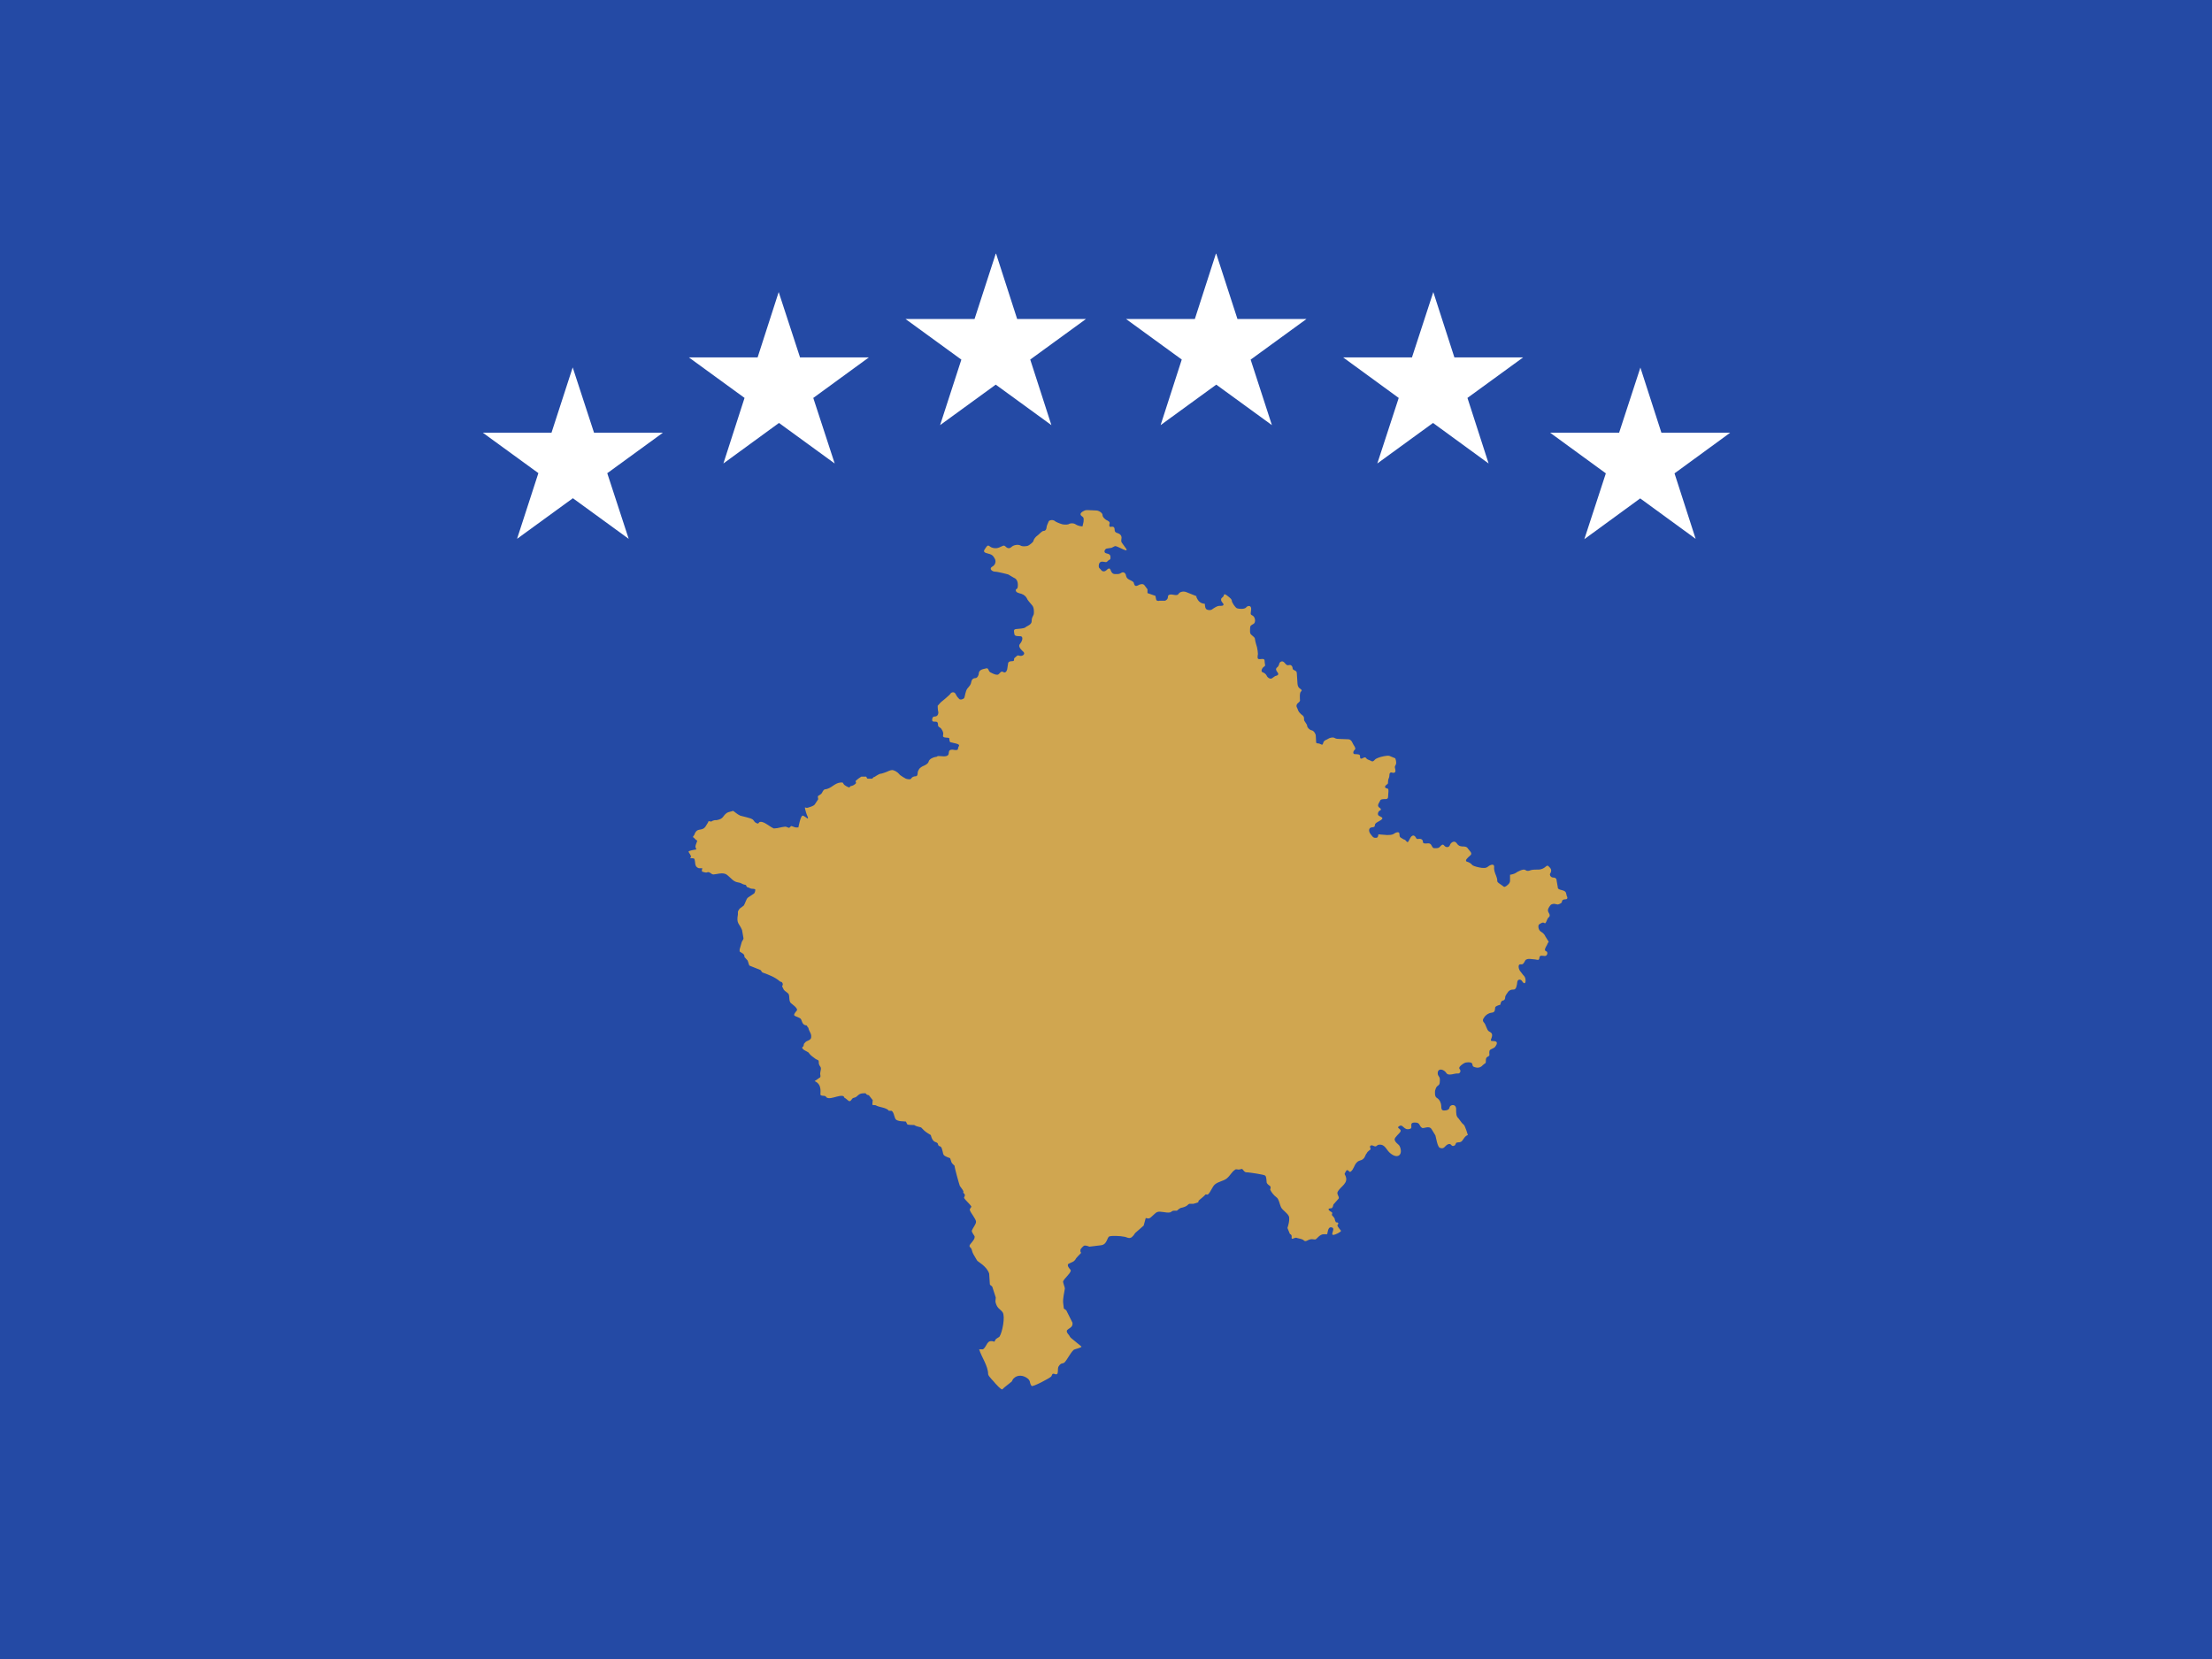
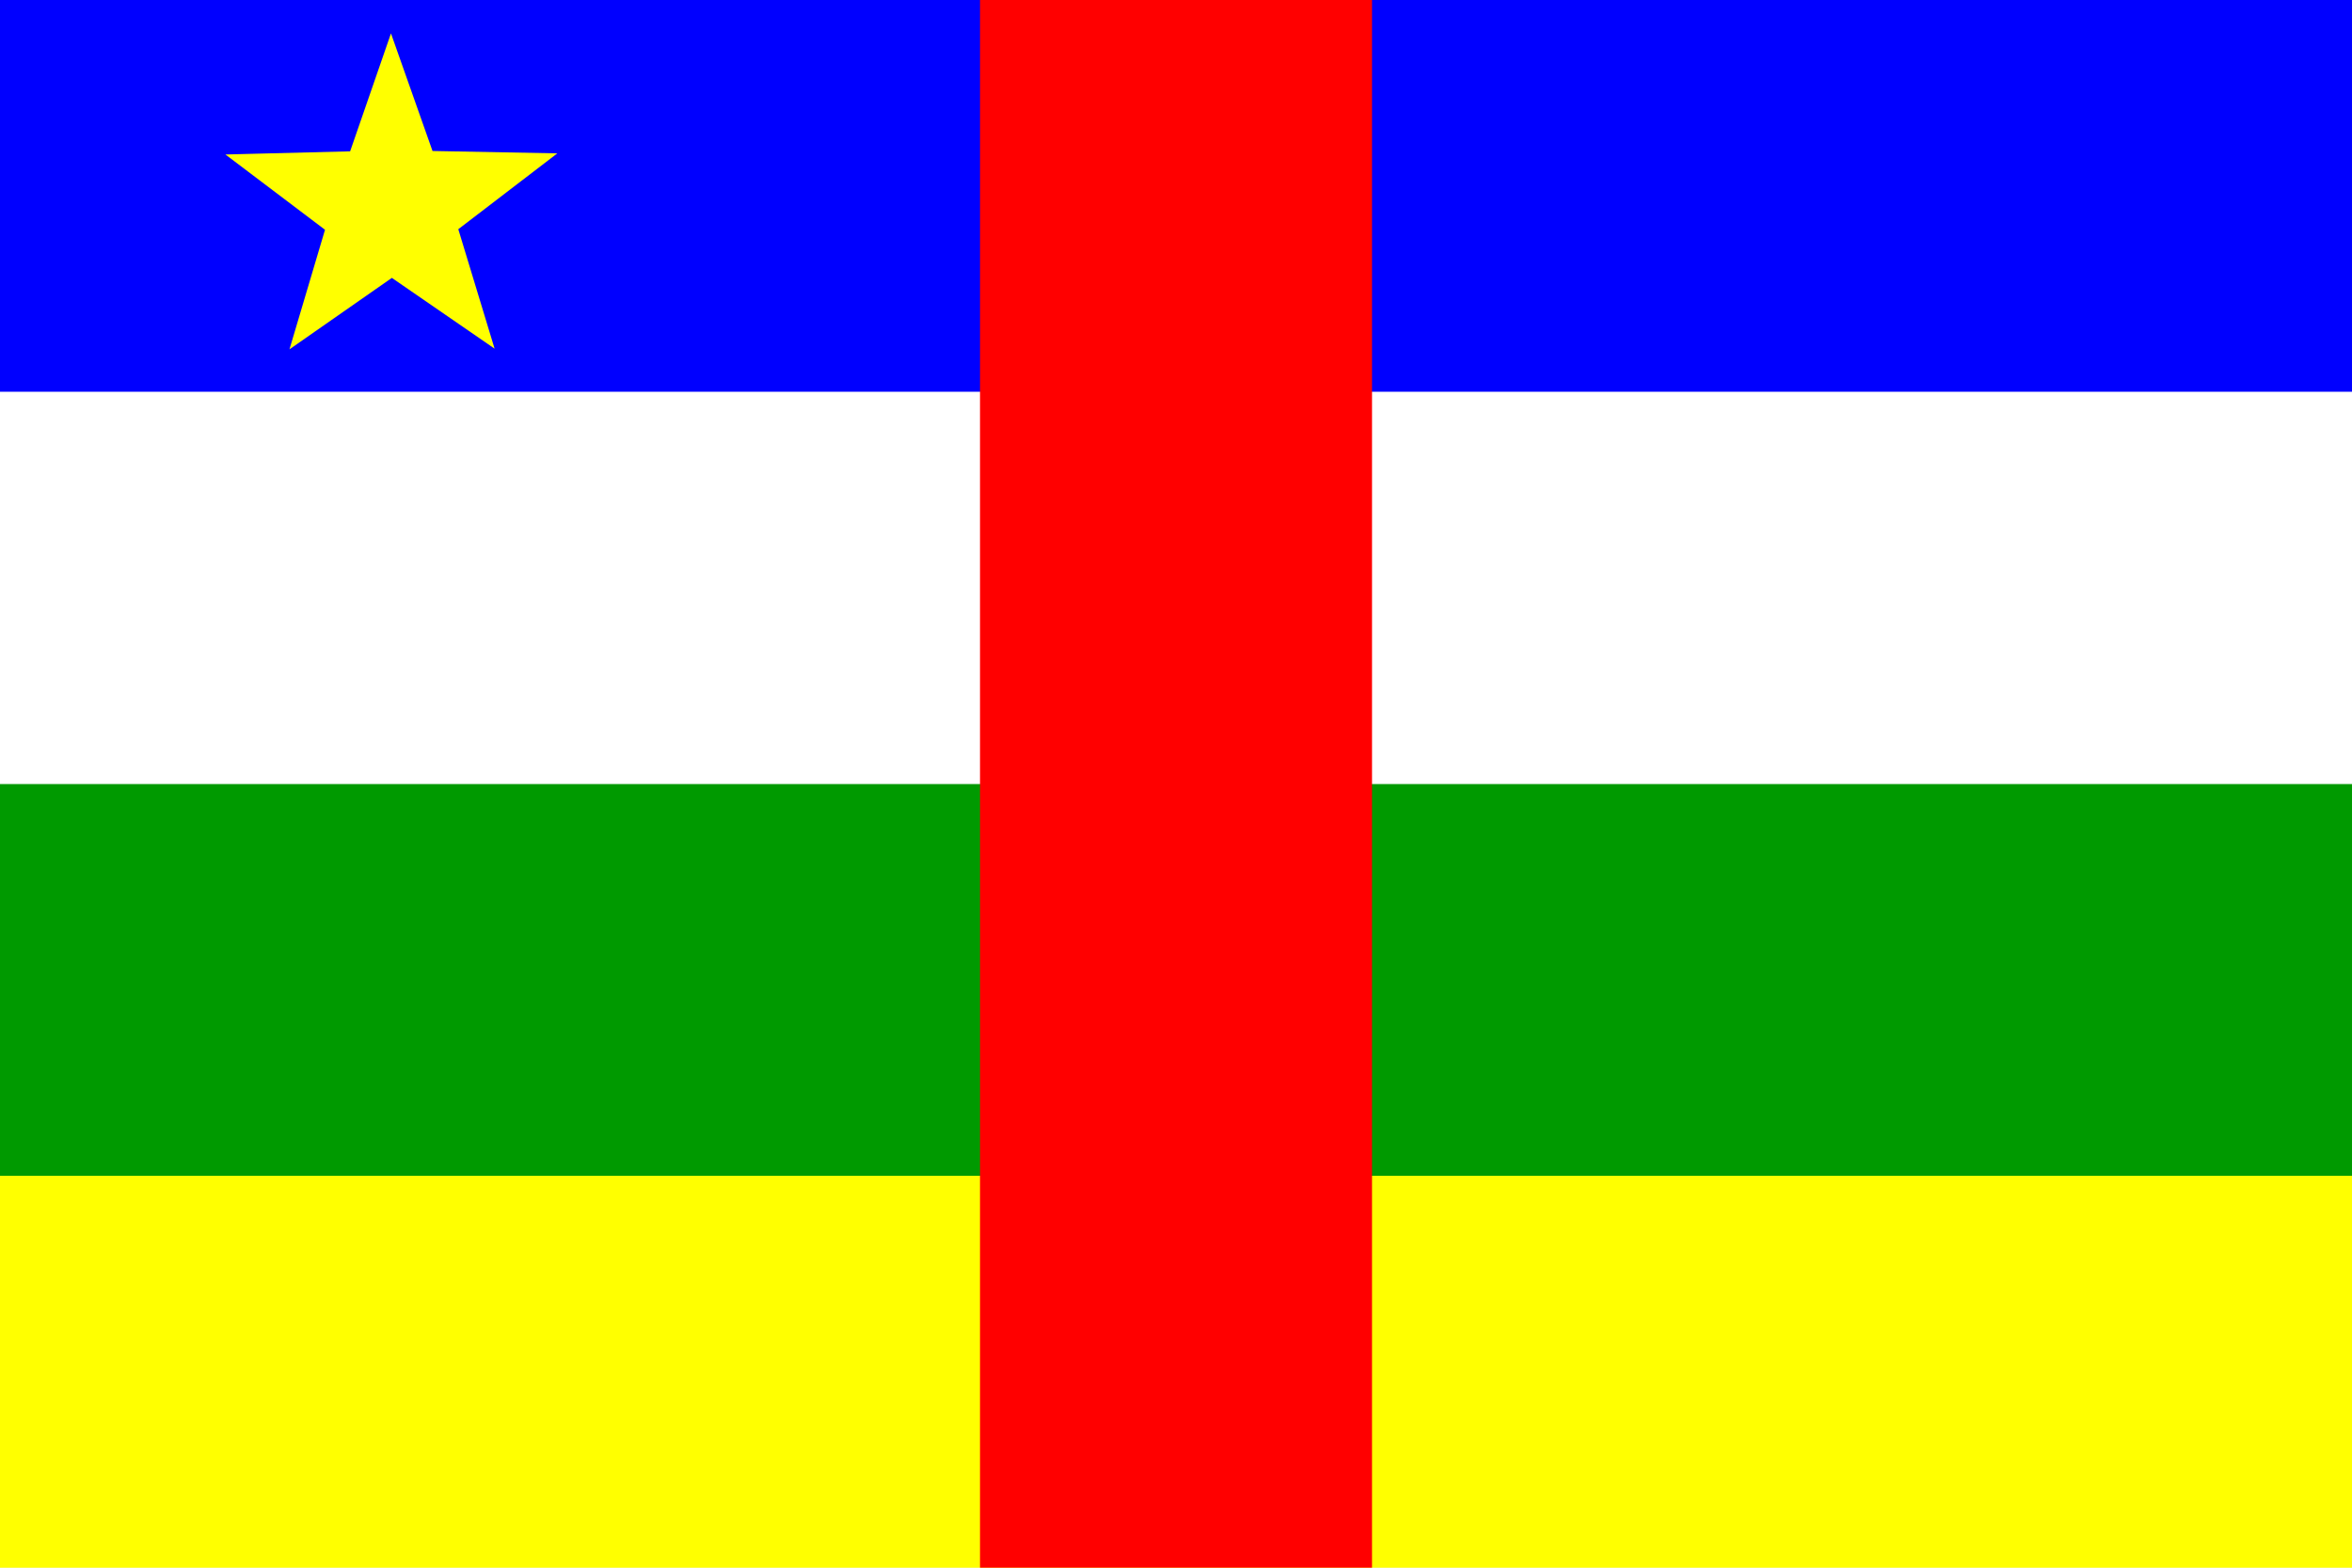
- <svg xmlns="http://www.w3.org/2000/svg" id="flag-icon-css-xk" viewBox="0 0 640 480">
-   <path fill="#244AA5" d="M0 0h640v480H0z" />
-   <path fill="#D0A650" d="M253 224.8s1.2-.8 1.6-.9c.5 0 2-.6 2-.6s1-.5 1.5-.5c.6 0 1.6.6 2 1.1.3.5 2 1.4 2 1.4s1.2.4 1.5 0c.2-.4.7-.7 1.3-.7.5 0 .6-.5.6-.9s.2-.9.6-1.4c.5-.5 1.3-.8 1.3-.8s1.2-.5 1.3-1.2c.2-.7 1.3-1.2 2-1.3.7 0 0-.4 1.8-.2 1.7.2 2-.4 2-.9.1-.5 0-1 1.1-1 1.1.2 1.6.2 1.6-.4 0-.6 1-1-.7-1.4-1.8-.5-1.6-.1-1.8-1 0-.7 0-.6-1.1-.7-1.2-.1-.6-.7-.7-1.3-.1-.6-.4-1-.6-1.3-.3-.4-.9-.4-.9-1s-.1-1-.7-1c-.7 0-1 0-1-.5 0-.6.2-1 .8-1 .7 0 1-.6 1-1.2-.2-.6-.2-1.9-.2-1.9l.9-1s2.6-2.1 2.8-2.5c.2-.4 1.1-.7 1.5.1.4.8.6 1 1 1.4.3.4 1.3.1 1.5-.3.2-.4.3-1.9.9-2.7.6-.7 1-1.1 1.1-1.8s.5-1.2 1.2-1.2c.6 0 1-.9 1-1.4 0-.5.4-1 1.2-1.2.8-.1 1.3-.6 1.6.2s.6.7 1.1 1c.6.3 1.4.6 1.8.3.5-.4.7-1 1.3-.7.6.4 1 0 1.2-.7l.3-1.9s.1-.5 1.1-.5.3-.6.8-1c.6-.4.6-.8 1.3-.6.7.3 1.8-.3 1.3-1-.6-.6-1.8-1.6-1.1-2.4.7-.8 1-2 .3-2.2-.7-.1-1.8.1-1.9-.6-.1-.8-.4-1.4.5-1.5.8-.1 2.2-.1 2.7-.5.4-.4 1.8-.7 1.8-1.8 0-1.2.4-1.3.6-2 .1-.6.1-2-.5-2.6-.6-.7-1.4-1.6-1.5-2-.2-.4-.7-1-1.6-1.3-.8-.2-1.6-.4-1.6-1 0-.7.6.1.6-1.6 0-1.7-1.1-2-1.1-2l-1.7-1s-3-.8-3.8-.8-1.8-.8-.9-1.4c1-.5 1.2-1.5.9-2.2-.4-.7-.6-1.3-1.9-1.6-1.3-.3-1.6-.6-1-1.4.5-.7.7-1.3 1.4-.7.6.5 1.8.7 2.7.3 1-.4 1.3-.8 1.8-.3.4.4 1 .8 1.7.2.7-.7 2-.8 2.6-.5.5.4 2 .3 2.4 0 .4-.2 1.4-1 1.4-1.3s.6-1.2 1.1-1.5c.6-.4 1.3-1.4 1.9-1.4.6 0 .8-.7.8-1 0-.5.5-1.4.6-1.7 0-.3 1.2-.8 2 0 .9.5 2 .8 2 .8s1 .2 1.7 0a2 2 0 012.1 0c.9.6 2 .6 2 .6l.3-1.3c0-.4.2-1.2-.3-1.5-.4-.3-1-.7-.1-1.4 1-.6 1-.5 1.9-.5l2.2.1c.7 0 1.8.7 1.8 1.3 0 .6.5 1 1 1.4.6.3 1.3.6 1 1.2-.1.5-.1 1 .6.8.7-.1.9.3.9.9 0 .5.2.8 1 1 .6.2 1 .7 1 1.2s-.2.9 0 1.4l1 1.4s1.3 1.5-.4.7c-1.6-.7-2-1-2.5-1l-1 .5-1.3.2c-.6 0-1.2 1.2-.2 1.4.9.2 1.2.4 1.2 1.2s-.3.5-.8 1c-.4.6-.8.2-1.6.2s-1 .7-1 1.3.3.6.6 1c.4.6 1 .7 1.6.2.5-.5 1-.9 1.3.1.4 1 .9 1 1.5 1 .7 0 1 0 1.6-.4.5-.3 1.2 0 1.3.9.2.8.7 1 1.3 1.3.6.3 1 .5 1 1 .2.6.5.8 1.1.5.6-.4 1.5-.6 1.9-.1l.9 1.2v1.1l2.3.8.2 1c0 .3.4.6 1 .4h1.6s.8-.3.8-1c0-.6.3-.8 1-.8.5 0 1.8.5 2.1-.2.4-.6 1.4-.8 2.2-.5l3 1.2s-.3 0 .4 1.1 2 1.1 2 1.1 0 1 .3 1.4c.2.4 1.3.6 1.8.2.6-.4 1.4-1 2.1-1s1.2 0 1.2-.4-.7-.7-.7-1.4.7-.6.8-1.3c.1-.6.8 0 1.3.4s1 .8 1 1.2c0 .5 1 2 1.5 2.2.6.2 2.1.3 2.6-.2.4-.6 1.6-.8 1.5.5-.1 1.3-.4 1.4.4 1.8.8.4 1 2 .3 2.4-.7.4-1 .5-1 1.2s-.2 1.6.4 2c.6.5 1 .8 1 1.2 0 .5.6 2.4.6 2.4s.4 1.9.2 2.3c0 .5-.3 1.2.7 1.1 1-.1 1.3-.1 1.3.7s.4 1.2-.2 1.5c-.6.4-1 1.4-.4 1.6.6.2 1 .6 1.2 1 .1.4 1 1.2 1.6.7.6-.4.7-.6 1.2-.7.4-.1.8-.4.3-1-.4-.5-.6-1-.1-1.4.5-.3.7-1.3.7-1.3s.7-1 1.5 0 1 .6 1.5.6.8.5.8 1c0 .6 1.2.5 1.2 1.3l.2 3s0 1.1.7 1.5c.7.5.6.6.2 1-.3.6-.2 1.5-.2 2s.2.5-.3 1c-.6.4-.9 1-.5 1.6.3.6.2 1 1.1 1.8 1 .7.9 1 .9 1.6 0 .5.9 1.3.9 1.8s.7 1.2 1.3 1.3 1.2 1 1.2 1.6l.1 1.9s0 .3.6.3c.7 0 1.2.8 1.4 0 .2-1 1-1 1.4-1.3s1.4-.6 1.9-.3 1 .3 1.5.3l2.6.1s.6 0 1 .8c.3.8 1.3 1.8.8 2.2-.6.5-.6 1.3 0 1.3s1.5 0 1.5.5c0 .6 0 1 .7.7.5-.3.9-.4 1.1 0 .3.4.7.4 1.3.7.6.4.8.1 1.2-.3.3-.4 1.7-.8 1.7-.8s1.8-.5 2.5-.3l1.7.7s.4 1 .2 1.7c-.2.6-.5.5-.2 1.5.2 1-.3 1-.7 1-.5-.2-1-.2-1 .7 0 .8-.4 1-.4 1.8s0 .6-.5 1c-.4.3-.6.8.1 1 .7 0 .5.8.5 1.2l-.1 1.4s0 .5-.7.5-1.5 0-1.6.5c-.2.5-1 1.3-.3 1.9.8.5.6.8.1 1-.4.3-.8 1.3.2 1.6.9.4.8.7.2 1.1-.6.4-1.7.8-1.7 1.4s-.3.6-1 .7c-.7.1-1 1-.2 2 .8 1.1 1 1 1.6 1 .6 0 .6-1 .6-1l2.5.2c.6 0 1.4 0 1.9-.3.5-.4 1.7-.9 1.7 0 0 1 .3 1 .8 1.3.6.5.7.1 1.2.8.5.6.6 0 1-.7.3-.7 1-1.4 1.6-.6.5.9.5.6 1.2.6s1 .4 1 .9.6.5 1.5.4c.8 0 .9.5 1.2 1s.5.4 1 .4c.4 0 .9 0 1.2-.4.4-.4.8-1 1.3-.3.5.6 1.4.5 1.6-.2.3-.8 1.3-1.4 1.9-.6.6.9 1 .9 1.6 1 .6 0 1.4 0 1.7.6.4.6 1.5 1.4.7 2-.8.7-1.7 1.5-1 1.8a3 3 0 011.6 1c.5.4 2 .7 2.7.8.7 0 1.2.2 2-.5.9-.6 1.7-.6 1.6.3-.1.8.3 1.8.3 1.8s.6 1.4.6 1.9-.1.6 1 1.3c1 .6.8 1 1.7.4.8-.6 1-1 1-1.5v-1.7s1.2-.2 1.6-.5c.5-.4 2.3-1.3 2.8-.9s1 .3 1.5.1c.5-.2 1.4-.2 1.9-.2.4 0 1.2.1 2.2-.6.9-.8.9-.6 1.5 0 .5.5.5 1.1.2 1.6-.4.4 0 1.3.8 1.3s1 .5 1 1l.3 1.7c0 .4 0 .7 1.4 1 1.2.3 1 1 1.2 1.6.3.5.3 1-.4 1s-1 .3-1 .8c-.2.5-1.2.7-1.2.7l-1-.2s-.8 0-1.1.4c-.4.5-1 1.3-.6 2 .5.8.5 1.2 0 1.6-.4.3-.7 1.9-1.1 1.6-.5-.4-1 0-1.5.3-.5.2-.4 1.7.5 2.2 1 .6 1.2 1.3 1.2 1.3l1 1.6s-.3.3-.5.9c-.3.5-1 1.6-.3 1.8.7.2.4 1.4-.3 1.4s-1.5-.4-1.6.5-.5.6-1.2.5c-.7 0-2.4-.5-2.9.3-.5.9-.6 1.2-1.4 1.1-.8 0-.5 1.3-.2 1.8l1 1.3s.7.5.7 1.6c0 1-.5 1-1 .2-.4-.7-1.3-.6-1.4.2-.1.9-.3 2.2-1 2.2-.9 0-1.2.2-1.6.6-.3.4-.9 1.2-.9 1.6s-.1.9-.7 1-.7 1.2-.7 1.2-1.4.3-1.5.8c-.1.5.1 1.4-1 1.5a3 3 0 00-2.2 1.4c-.4.5-.5 1 0 1.5s.8 2.2 1.4 2.5c.5.3 1 .5.9 1.3-.1.9-.8 1.5.1 1.5 1 0 1.5.2 1.2 1-.4.7-.4.8-1 1.1-.8.4-1.1.4-1.1 1.2s.2.9-.4 1.2-.6.7-.6 1.4-.2.4-.9 1.1c-.7.8-1.6.8-2.2.6s-.7-.2-.8-.9c-.1-.6-1.1-.6-1.7-.5-.6 0-1.4.7-1.4.7s-1 .7-.6 1.2c.5.5.2 1.4-.6 1.3-.8-.1-2.6.8-3.2-.1-.6-1-2.2-1.6-2.5-.3-.2 1.2.7 1.1.6 2.4 0 1.3-.3 1.3-.8 1.7-.4.4-.4.8-.6 1.3 0 .5-.2 1.7.6 2.1.8.5 1.2 1.6 1.2 2.3 0 .6 0 1.3.8 1.3s1.5-.2 1.6-.9c.1-.7 1.7-1.2 1.9.3 0 1.5 0 2.3.7 2.9.5.6 1 1.5 1.5 1.8.4.3 1.2 3 1.2 3-1.1.3-1.4 1.8-2.1 2-.4.2-.9 0-1.3.3-.2.3-.2.7-.6.8-.9.4-.7-.9-1.8-.4-.9.4-1 1.5-2.3 1-.7-.2-1.1-3-1.3-3.6l-1.1-1.8c-.8-1.2-2.3 0-2.8-.4-.8-.5-.5-1.4-1.7-1.5-2.4-.2-.7 1.5-1.7 1.8-2 .7-2-1.8-3.4-.6-.5.4 1 .7.6 1.4-.3.6-1.7 1.6-1.7 2.3.2 1 1.2 1.3 1.5 2 1 2.3-.5 3.8-2.7 2-1.2-.9-1.5-2.7-3.3-2.5-.5 0-.6.4-1 .5-.5 0-.8-.4-1.3-.3-.7.3 0 .8-.2 1.2 0 0-1 .7-1 1-.6.6-.4 1.2-1.2 1.8-.6.5-1.1.2-1.8 1-.7.7-.8 1.9-1.7 2.6-.5.4-.8-1.1-1.4-.1l-.2.4c-.2.3-.2.4 0 .7 1.2 2.4-1.4 3.2-2.2 4.9-.3.7.6 1.3.3 1.9l-1.5 1.7c0 .2-.2.8-.4 1-.2.2-1 0-1 .4s.8.7 1 .9c.2.3-.2.7 0 .8 1.2 1.3.5.9 1.1 2 .1.2.5-.1.7.3.1.4-.4.4-.2.8 0 .2 1 1.4 1 1.4 0 .4-1.8 1.2-2.2 1.2-1.1 0 1-2.2-.8-2.2-.8 0-.9 1.7-1 2h-1c-1.2 0-2 1.4-2.4 1.5-.3.1-1-.2-1.5 0-.4 0-1 .5-1.4.5-.3 0-.4-.2-.7-.4-.5-.3-1.5-.4-2-.6-.4 0-1 .4-1.2.3-.3-.2.3-1-.6-1.4l-.7-1.7c.3-1 .6-2 .5-3.1-.2-1.1-2-2-2.4-3-.3-.6-.6-2.4-1.3-2.8a6.2 6.2 0 01-1.8-2.2c0-.2.3-.6 0-1-.3-.3-.8-.5-1-1-.1-.4 0-1.8-.5-2.1-.5-.3-4-.8-5-.9-.4 0-.7 0-1-.3l-.6-.7-1 .2c-.3 0-.8-.2-1 0-1.1.7-1.4 1.7-2.5 2.6-1.1.8-2.3.8-3.4 1.7-.7.6-1.2 2.1-1.9 2.8-.3.3-.7 0-.8.1-.6.7-1.4 1.2-2 1.8-.1.2 0 .4-.2.5l-1.3.4h-1.2c-.5.2-.5.8-2.5 1.2l-.5.3-.6.5h-.9c-.5 0-.8.5-1.2.5-1 .2-2.8-.5-3.6-.1-.5.1-1.8 1.7-2.3 1.8-.3.1-.6 0-1-.1l-.6 2.2-2.4 2.1c-.3.3-.4.7-.8 1-.2.3-.6.5-1 .5s-1.1-.4-1.6-.4c-.8-.2-3.3-.3-4-.1-.9.1-.6 2.4-2.6 2.6l-3.3.4c-.1 0-.8-.4-1.5-.3-.3.1-1.1 1-1.1 1.2v.5l.2.4c-.4.5-1.4 1.3-1.7 2l-.4.4c-.2.2-1.6.7-1.7.9-.3.8 1 1.6.8 1.9-.3 1-1.7 2-2.2 3-.1.4.5 1.7.5 2.1-.2 1.3-.6 2.9-.5 4.1l.2 1.7.7.5 1.8 3.6c.3 2.2-3 1.4-1 3.6.2.4.4.7.8 1l2.8 2.3c0 .4-2 .7-2.3 1-1 1-1.7 2.6-2.6 3.6-.6.5-1-.1-1.8 1.3-.2.5 0 1.6-.3 2-.5.4-.8-.2-1.3 0-.2 0-.3.7-.5.8-.5.5-5.2 3-5.6 2.7-.2-.1-.5-.9-.5-1.1 0-.3-.4-.9-.6-1-1.2-1-3-1.3-4.2 0-.3.3-.3.8-.7 1l-2 1.6-.5.5c-.5 0-1.6-1.3-2-1.7-.4-.6-2-2-2.1-2.7 0-2.4-1.9-4.9-2.6-7.2h1.1c1.3-.9 1-3 3.3-2.2.3-.4.3-.8.8-1 .2-.2.6-.3.7-.5.8-1.2 1.7-5.8.9-7-.7-1-1.5-1-2-2.7-.2-.5 0-1 0-1.6l-1-3.1c-.2-.3-.7-.5-.7-.7l-.2-3.1c-.7-2.2-3.4-3.5-3.5-3.8l-1-1.7c-.4-.7-.4-1-.6-1.6-.1-.3-.6-.6-.6-.9 0-.6 1.6-1.7 1.5-2.7 0-.3-1-1.3-.8-1.8.2-.6 1.2-1.8 1.2-2.5 0-.8-1.6-2.6-1.8-3.4-.1-.5.6-.8.4-1.1-.2-.4-1.8-1.9-2-2.3-.3-.3.5-.7 0-1.3-.6-.5-.1-.4-.3-.8-.2-.5-.7-1-1-1.5-.2-.5-1.6-5.5-1.5-5.8-.3-.3-.7-.6-.9-1l-.4-1.2s-1.6-.5-1.9-1c-.2-.3-.3-1.6-.7-2.2-.2-.3-.5-.2-.7-.4-.2-.2-.2-.5-.3-.7-.5-.6-1.4 0-2-2.4-1-.6-1.7-1-2.4-1.8l-.4-.4c-.6-.2-1.5-.3-2-.7-.3 0-1.8 0-2-.2l-.4-.8c-.8-.1-2.2 0-2.9-.6-.5-.5-.6-2.8-1.6-2.5a.7.7 0 00-.4 0c-.7-1-2.9-1-3.8-1.6-.2-.1-1 0-1-.2l.1-1.3-1.1-1.4c-.9-.2-.6-.3-1-.6-1.5 0-1.7.2-2.6 1-.2.2-.7.3-1 .4-.5.3-.6 1.2-1.3.8l-.6-.5c-.4-.4-.6-.2-.8-.8-1.2-.7-4.5 1.5-5.2 0-.6-.3-1 0-1.5-.4-.2-.2.7-3-1.7-4l1.6-1.1c.2-.3 0-.8 0-1 0-.5.3-1.4.2-1.7 0-.3-.4-.6-.5-1-.2-.3 0-.8-.2-1.2l-.8-.4c-.6-.5-1.2-.8-1.7-1.4l-.4-.5c-.4-.3-1.8-.8-1.8-1.4 0-.2.4-.3.4-.5.1-.3 0-.6.3-.8.6-1 2.1-.5 1.9-2.2-.1-.8-.7-1.4-.8-2.2-.3-.2-.3-.5-.5-.7-1.5-.1-1.3-1.6-1.8-2-1.5-1-2.7-.4-1-2.4.2-.7-1.5-1.8-1.8-2.1-.6-.6-.3-1.9-.6-2.5 0-.3-1.1-.9-1.4-1.3l-.5-1v-.1c.3-.3.2-.8 0-1-.1-.3-.6-.2-.7-.4-1.4-1.2-3-1.8-4.9-2.5-.5-.2-.3-.6-.8-.8l-3-1.2c-.2 0-.4-1.1-.6-1.5l-.9-1c0-1-.6-1-1.4-1.6v-.6l.6-2.1c.1-.4.6-.8.5-1.2l-.4-2.3c-.8-2-1.7-1.8-1.2-4.5 0-.6-.1-.9.3-1.4l.2-.3 1.2-.9c.4-.6.7-1.9 1.2-2.3l1.8-1.2c.2-.2.4-.9.3-1.2-.4-.2-.8-.1-1.2-.2-.2 0-.7-.4-1.1-.4-.1-.2-.3-.3-.3-.5l-.2-.2c-.5 0-1-.3-1.4-.5-.5-.2-1.2-.2-1.7-.5-1-.5-2-2-2.9-2.2-1.2-.3-2 .1-3.2.2-.7 0-.7-.4-1.3-.6-.8-.3-.2.4-2-.2-.3-.2 0-.8 0-1h-1c-1.4-.4-.9-1.8-1.3-2.7-.1-.2-.8-.2-1-.2-.2 0-.2-.2-.2-.2l.2-.1c.2-.4-.7-1.4-.7-1.6.1-.3 2-.6 2.2-.6.1-.3-.1-.5-.2-.7 0-.5.3-1.2.5-1.7v-.2c-.6-.3-.7-.7-1.2-1 0-.3.3-.4.4-.7.9-2.5 2.3-.5 3.5-2.8.1-.2.5-.7.6-1.1h.2c.2 0 .6.2.8 0 .2-.2.5-.2.8-.3h.5c2.2-.4 1.7-1.2 3-2.1.4-.3 1.4-.4 1.8-.6.5.3 1.2 1 2.1 1.4.7.2 3 .7 3.4 1 .5.2.6.8 1 1 1.3.8.5-.4 1.8-.2 1.3.3 2.3 1.4 3.5 1.9l1-.1c.3-.1 2.3-.5 2.5-.4l.8.3c.3.1.5-.5.8-.5.8.2.8.5 2 .4 0 0 .6-3.3 1.2-3.4.3-.1 1.2.7 1.4.8.4.1 0-.7 0-.7-.2-.3-.8-2.3-.7-2.5 0 0 .5.2.8.1.6-.2 1.5-.4 2-.9l1-1.5c.1-.2-.2-.8 0-1l.9-.6c.4-.4.4-1 1-1.3 2-.2 2.7-1.8 4.6-2h.6l.4.6c0 .1 1.3.9 1.5.8.2 0 .3-.3.5-.4.3.1 1.4-.5 1.5-.9 0 0-.2-.3-.1-.6a12 12 0 011.6-1.2h1.4c.2.2.2.6.5.6h1.2c.2 0 .3-.5.7-.5z" />
-   <g id="h" fill="#FFF">
-     <path id="star" d="M351.9 73.4L368 123l-42.2-30.7H378L335.8 123l16-49.6z" />
-     <path id="star_1_" d="M414.7 84.5l16 49.6-42.1-30.7h52.1l-42.2 30.7 16.2-49.6z" />
-     <path id="star_2_" d="M474.6 106.3l16 49.6-42.1-30.7h52.1L458.4 156l16.2-49.6z" />
-   </g>
-   <g id="h_1_">
-     <path id="star_3_" fill="#FFF" d="M288.1 73.4L272 123l42.2-30.7H262l42.2 30.7-16-49.6z" />
-     <path id="star_4_" fill="#FFF" d="M225.3 84.5l-16 49.6 42.1-30.7h-52.1l42.2 30.7-16.2-49.6z" />
-     <g transform="scale(-1 1)">
-       <path id="star_5_" fill="#FFF" d="M-165.7 106.3l-16.2 49.6 42.2-30.7h-52.1l42.2 30.7-16.1-49.6z" />
-     </g>
-   </g>
+ <svg xmlns="http://www.w3.org/2000/svg" id="svg548" viewBox="0 0 744.09 496.07" version="1.1">
+   <rect id="rect554" style="fill-rule:evenodd;stroke-width:1pt;fill:#0000ff" height="124.02" width="744.09" y="0" x="0" />
+   <rect id="rect551" style="fill-rule:evenodd;stroke-width:1pt;fill:#ffff00" height="124.02" width="744.09" y="372.05" x="0" />
+   <rect id="rect552" style="fill-rule:evenodd;stroke-width:1pt;fill:#009a00" height="124.02" width="744.09" y="248.03" x="0" />
+   <rect id="rect553" style="fill-rule:evenodd;stroke-width:1pt;fill:#ffffff" height="124.02" width="744.09" y="124.02" x="0" />
+   <rect id="rect555" style="fill-rule:evenodd;stroke-width:1pt;fill:#ff0000" height="496.06" width="124.02" y="0" x="310.04" />
+   <polygon id="polygon558" style="fill-rule:evenodd;stroke-width:1pt;fill:#ffff00" d="M 156.472,110.317 123.967,87.934 91.576,110.535 102.819,72.705 71.315,48.884 l 39.453,-0.998 12.92,-37.323 13.141,37.214 39.489,0.754 -31.332,23.998 z" transform="translate(0 -0.000023)" points="156.47 110.32 123.97 87.934 91.576 110.54 102.82 72.705 71.314 48.884 110.77 47.886 123.69 10.562 136.83 47.776 176.32 48.53 144.99 72.528" />
</svg>
